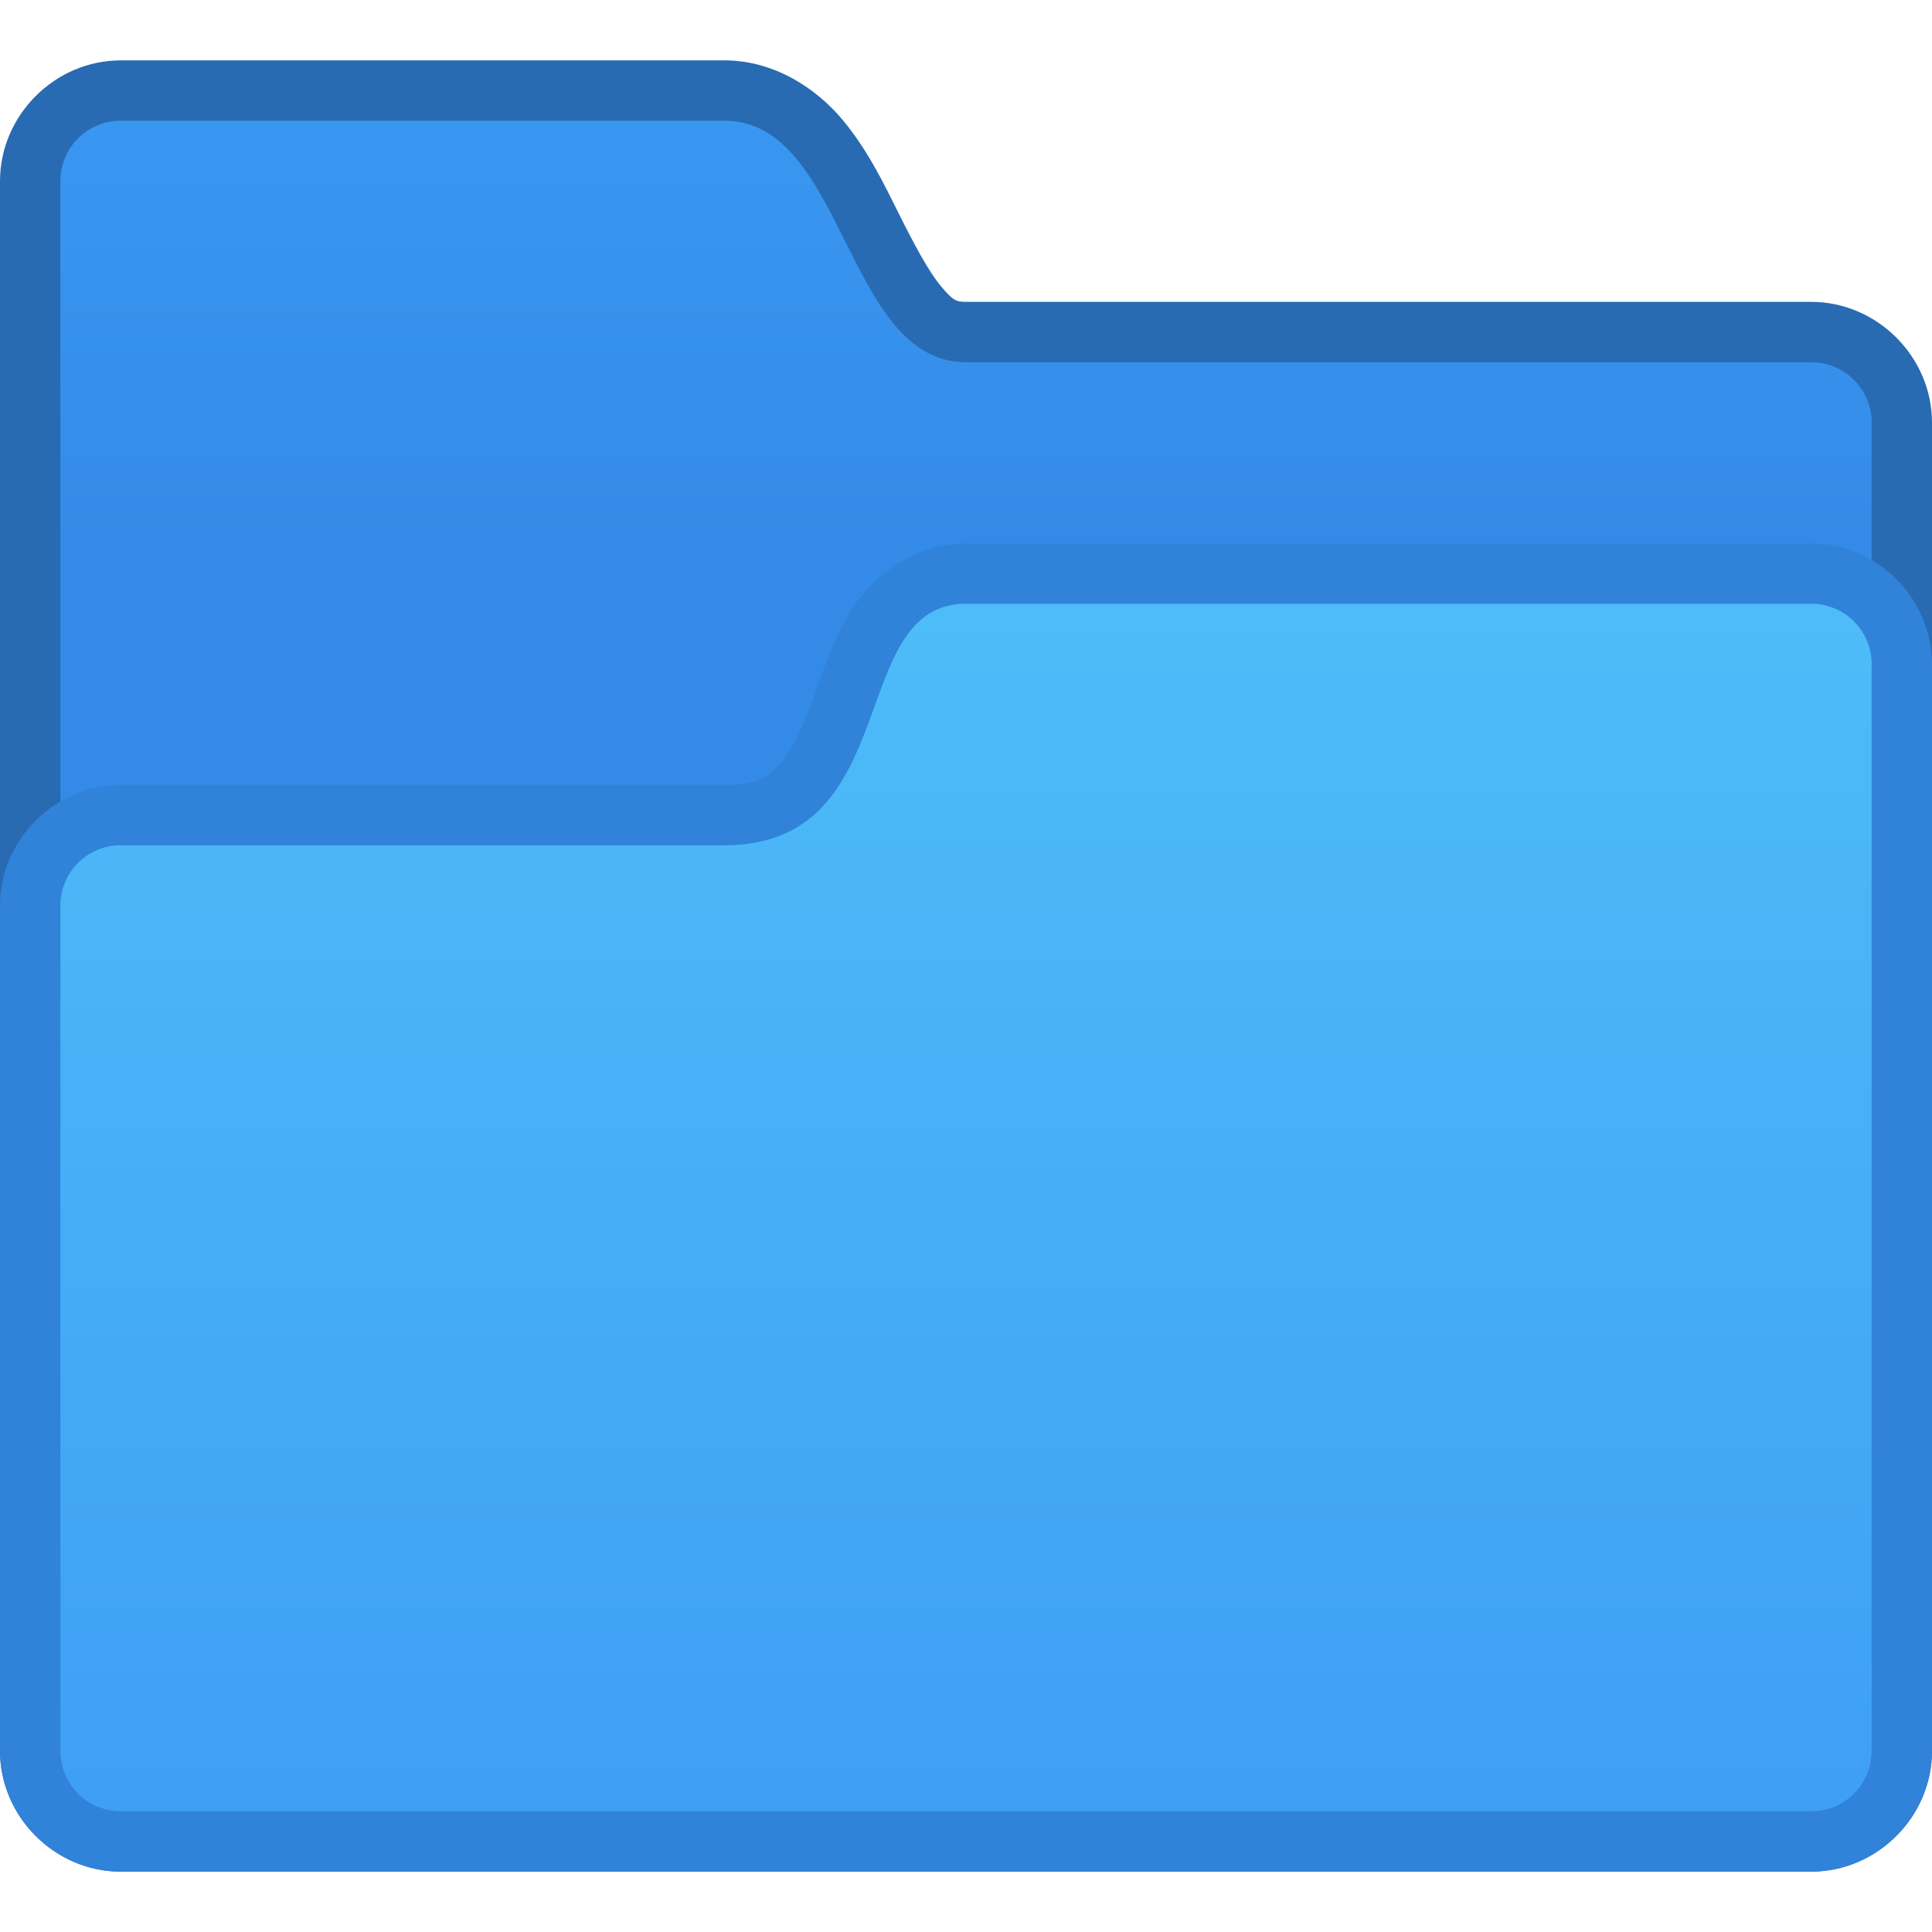
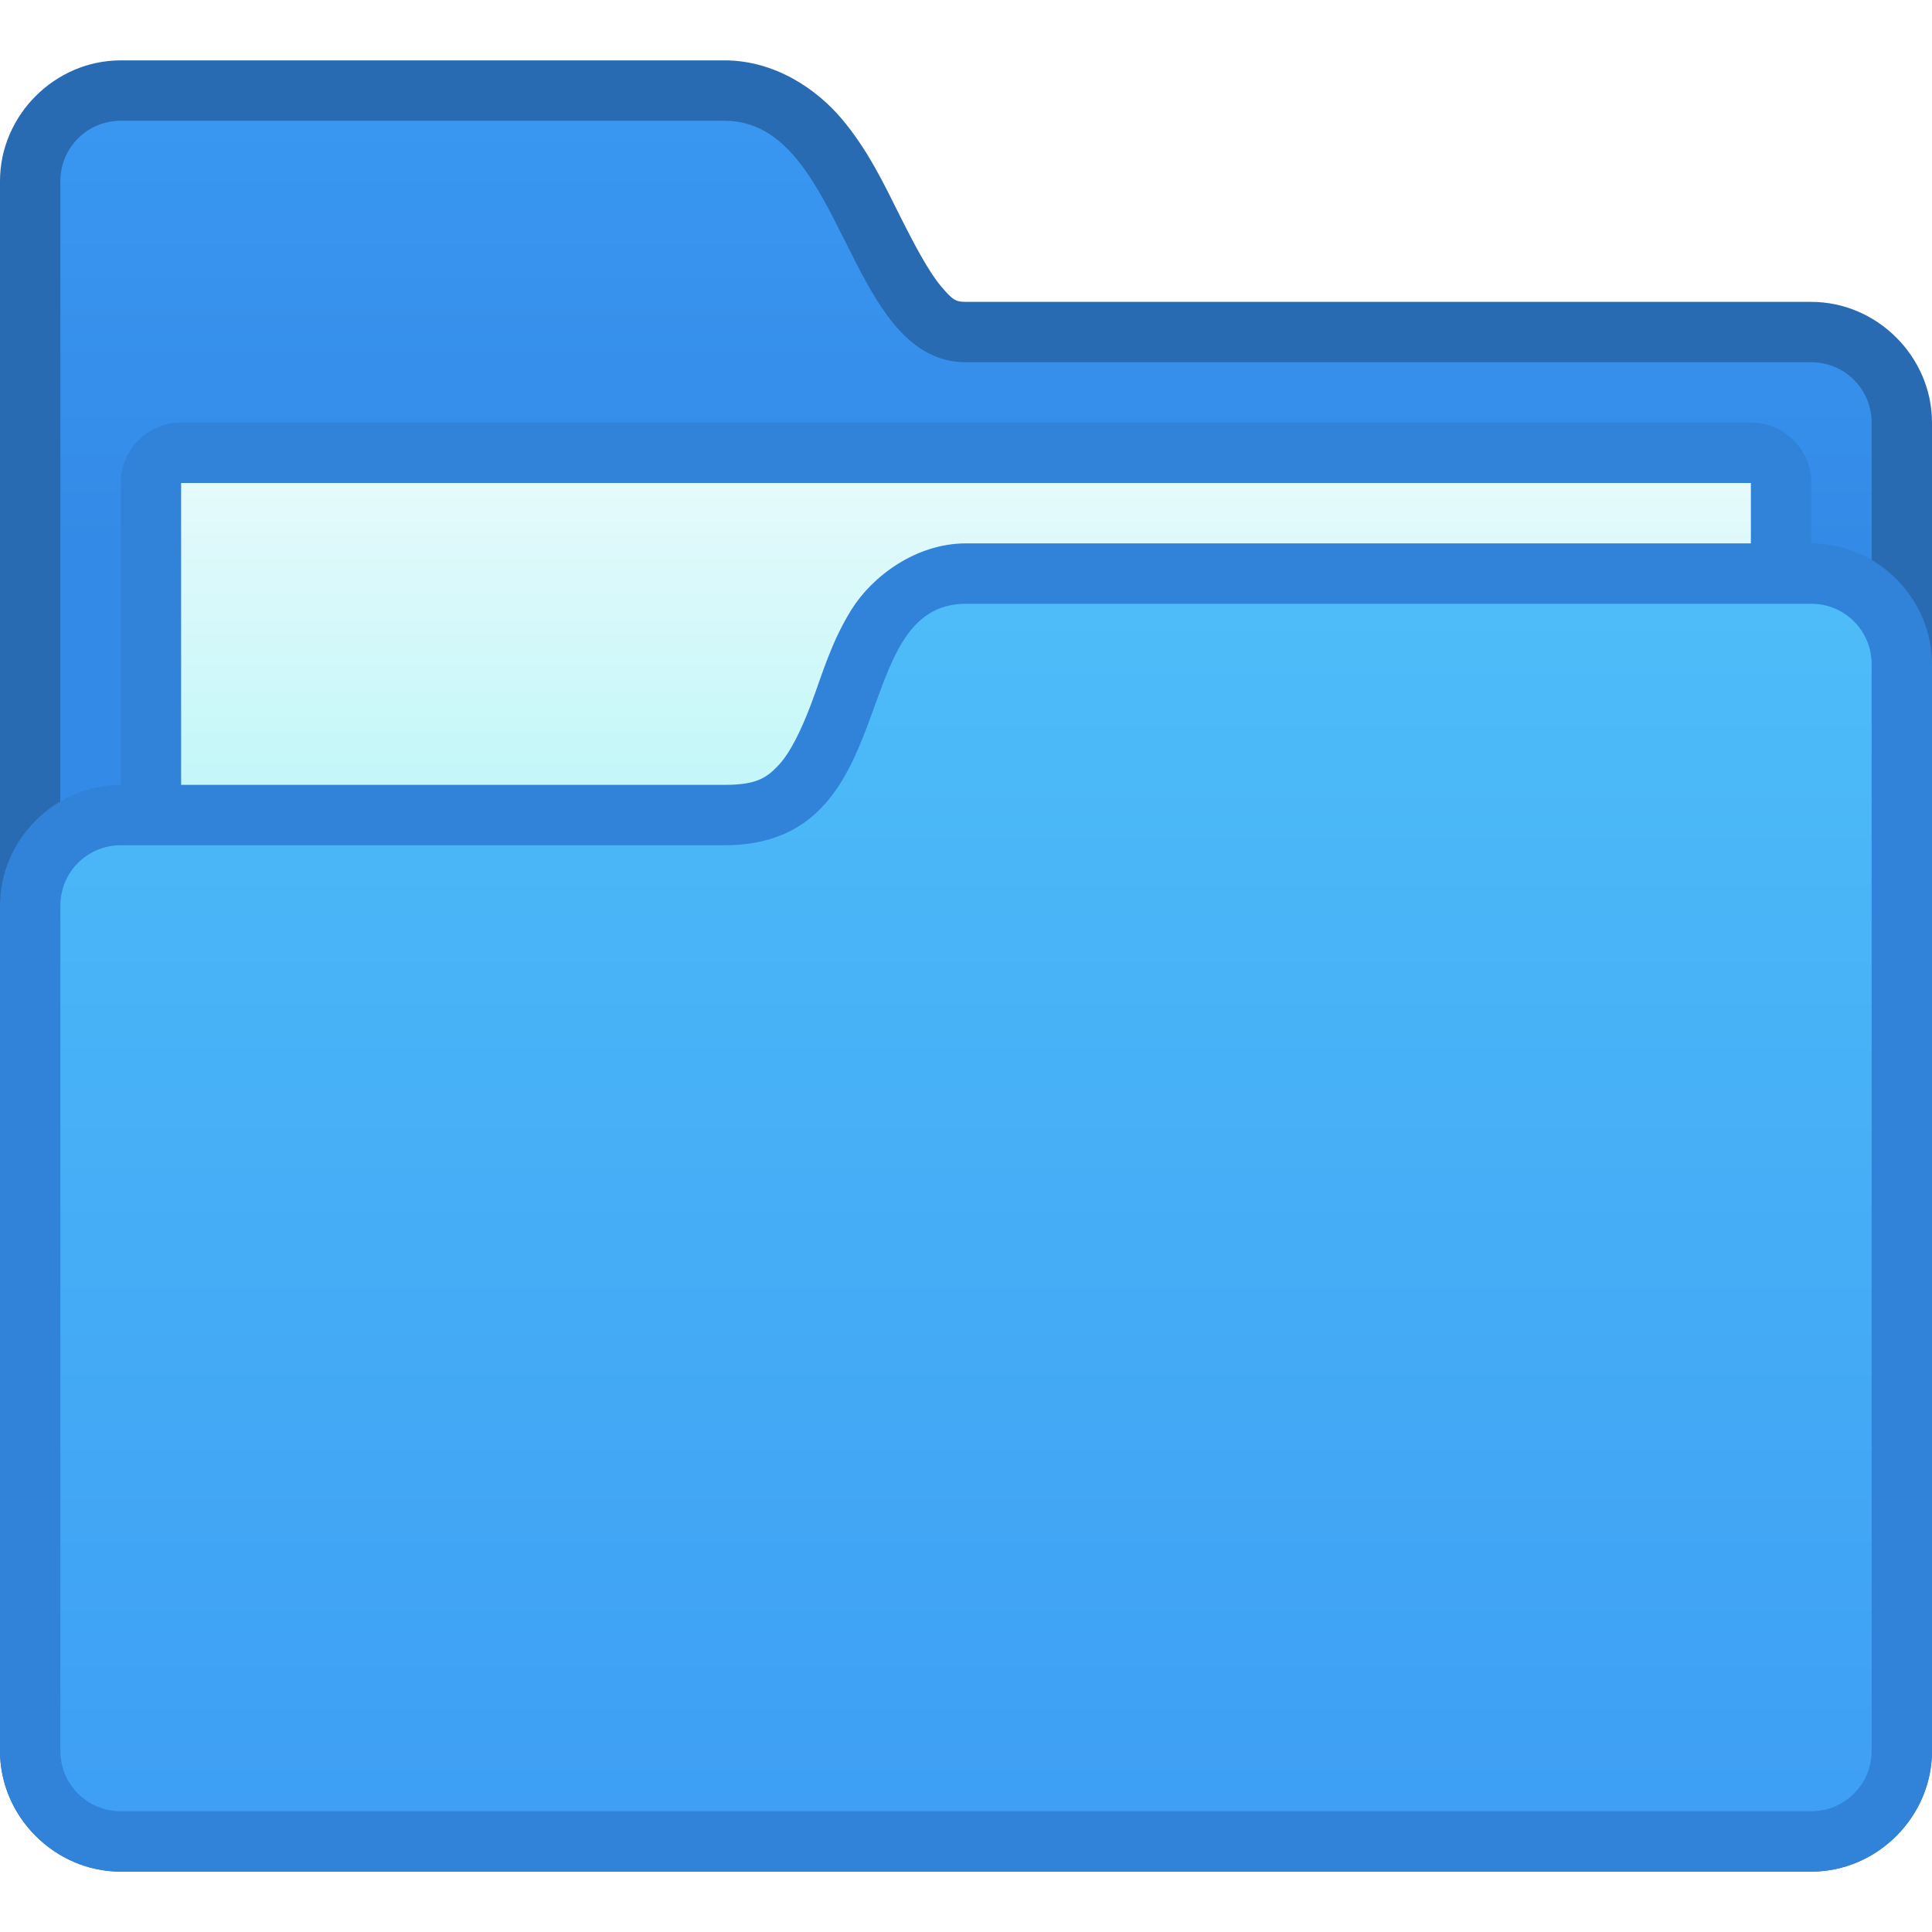
<svg xmlns="http://www.w3.org/2000/svg" xmlns:xlink="http://www.w3.org/1999/xlink" width="32" height="32" viewBox="0 0 32 32" version="1.1" id="svg8">
  <defs id="defs2">
    <linearGradient id="linearGradient10239">
      <stop style="stop-color:#348be7;stop-opacity:1" offset="0" id="stop10235" />
      <stop style="stop-color:#3997f1;stop-opacity:1" offset="1" id="stop10237" />
    </linearGradient>
    <linearGradient id="linearGradient10231">
      <stop style="stop-color:#3e9ff4;stop-opacity:1" offset="0" id="stop10227" />
      <stop style="stop-color:#50c2f9;stop-opacity:1" offset="1" id="stop10229" />
    </linearGradient>
    <linearGradient xlink:href="#linearGradient10239" id="linearGradient1160" x1="8" y1="295.65" x2="8" y2="288.65" gradientUnits="userSpaceOnUse" />
-     <linearGradient xlink:href="#linearGradient10231" id="linearGradient1351" x1="22" y1="287.65" x2="22" y2="263.65" gradientUnits="userSpaceOnUse" />
+     <linearGradient xlink:href="#linearGradient10231" id="linearGradient1351" x1="22" y1="287.65" x2="22" y2="263.65" gradientUnits="userSpaceOnUse" gradientTransform="translate(-4,24.99999)" />
+     <linearGradient id="linearGradient4547">
+       <stop style="stop-color:#c3f7f9;stop-opacity:1" offset="0" id="stop4543" />
+       <stop style="stop-color:#e5fafb;stop-opacity:1" offset="1" id="stop4545" />
+     </linearGradient>
+     <linearGradient xlink:href="#linearGradient4547" id="linearGradient906" x1="16" y1="295.65" x2="16" y2="290.65" gradientUnits="userSpaceOnUse" />
  </defs>
  <g id="layer1" transform="translate(0,-282.65)">
-     <g id="g1781" transform="translate(-4,24.99999)">
-       <g transform="translate(44.75394,5.630845)" id="layer1-0-6" style="stroke:#3ba0f3;stroke-width:2;stroke-linecap:round;stroke-linejoin:round;stroke-miterlimit:4;stroke-dasharray:none;stroke-opacity:1">
-         <g transform="translate(-40.75394,-34.63084)" id="g6719-0" style="stroke:#3ba0f3;stroke-width:2;stroke-linecap:round;stroke-linejoin:round;stroke-miterlimit:4;stroke-dasharray:none;stroke-opacity:1">
-           <path style="color:#000000;font-style:normal;font-variant:normal;font-weight:normal;font-stretch:normal;font-size:medium;line-height:normal;font-family:sans-serif;font-variant-ligatures:normal;font-variant-position:normal;font-variant-caps:normal;font-variant-numeric:normal;font-variant-alternates:normal;font-feature-settings:normal;text-indent:0;text-align:start;text-decoration:none;text-decoration-line:none;text-decoration-style:solid;text-decoration-color:#000000;letter-spacing:normal;word-spacing:normal;text-transform:none;writing-mode:lr-tb;direction:ltr;text-orientation:mixed;dominant-baseline:auto;baseline-shift:baseline;text-anchor:start;white-space:normal;shape-padding:0;clip-rule:nonzero;display:inline;overflow:visible;visibility:visible;opacity:1;isolation:auto;mix-blend-mode:normal;color-interpolation:sRGB;color-interpolation-filters:linearRGB;solid-color:#000000;solid-opacity:1;vector-effect:none;fill:#286bb2;fill-opacity:1;fill-rule:nonzero;stroke:none;stroke-width:2;stroke-linecap:round;stroke-linejoin:round;stroke-miterlimit:4;stroke-dasharray:none;stroke-dashoffset:0;stroke-opacity:1;color-rendering:auto;image-rendering:auto;shape-rendering:auto;text-rendering:auto;enable-background:accumulate" d="m -26,-23 c -1.091,0 -2,0.909 -2,2 V 5 c 0,1.091 0.909,2 2,2 H 2 C 3.091,7 4,6.091 4,5 v -22 c 0,-1.091 -0.909,-2 -2,-2 h -14 c -0.167,0 -0.219,-0.025 -0.42,-0.266 -0.201,-0.241 -0.436,-0.682 -0.686,-1.182 -0.25,-0.5 -0.515,-1.059 -0.939,-1.568 C -14.469,-22.525 -15.167,-23 -16,-23 Z" transform="translate(28,310.65)" id="path1151" />
+     <g style="stroke:#3ba0f3;stroke-width:2;stroke-linecap:round;stroke-linejoin:round;stroke-miterlimit:4;stroke-dasharray:none;stroke-opacity:1" id="layer1-0-6" transform="translate(40.75394,30.63084)">
+       <g style="stroke:#3ba0f3;stroke-width:2;stroke-linecap:round;stroke-linejoin:round;stroke-miterlimit:4;stroke-dasharray:none;stroke-opacity:1" id="g6719-0" transform="translate(-40.75394,-34.63084)">
+         <path id="path1151" transform="translate(28,310.65)" d="m -26,-23 c -1.091,0 -2,0.909 -2,2 V 5 c 0,1.091 0.909,2 2,2 H 2 C 3.091,7 4,6.091 4,5 v -22 c 0,-1.091 -0.909,-2 -2,-2 h -14 c -0.167,0 -0.219,-0.025 -0.42,-0.266 -0.201,-0.241 -0.436,-0.682 -0.686,-1.182 -0.25,-0.5 -0.515,-1.059 -0.939,-1.568 C -14.469,-22.525 -15.167,-23 -16,-23 Z" style="color:#000000;font-style:normal;font-variant:normal;font-weight:normal;font-stretch:normal;font-size:medium;line-height:normal;font-family:sans-serif;font-variant-ligatures:normal;font-variant-position:normal;font-variant-caps:normal;font-variant-numeric:normal;font-variant-alternates:normal;font-feature-settings:normal;text-indent:0;text-align:start;text-decoration:none;text-decoration-line:none;text-decoration-style:solid;text-decoration-color:#000000;letter-spacing:normal;word-spacing:normal;text-transform:none;writing-mode:lr-tb;direction:ltr;text-orientation:mixed;dominant-baseline:auto;baseline-shift:baseline;text-anchor:start;white-space:normal;shape-padding:0;clip-rule:nonzero;display:inline;overflow:visible;visibility:visible;opacity:1;isolation:auto;mix-blend-mode:normal;color-interpolation:sRGB;color-interpolation-filters:linearRGB;solid-color:#000000;solid-opacity:1;vector-effect:none;fill:#286bb2;fill-opacity:1;fill-rule:nonzero;stroke:none;stroke-width:2;stroke-linecap:round;stroke-linejoin:round;stroke-miterlimit:4;stroke-dasharray:none;stroke-dashoffset:0;stroke-opacity:1;color-rendering:auto;image-rendering:auto;shape-rendering:auto;text-rendering:auto;enable-background:accumulate" />
+       </g>
+     </g>
+     <g style="fill:#92ceff;fill-opacity:1;stroke-width:2;stroke-miterlimit:4;stroke-dasharray:none" id="layer1-0" transform="translate(40.75394,30.63084)">
+       <g style="fill:#7081a0;fill-opacity:1;stroke-width:2;stroke-miterlimit:4;stroke-dasharray:none" id="g6719" transform="translate(-40.75394,-34.63084)">
+         <path style="fill:url(#linearGradient1160);fill-opacity:1;stroke-width:2;stroke-miterlimit:4;stroke-dasharray:none" id="path13-6-3-1-3-0-7-7-3" d="M 2,288.65 C 1.446,288.65 1,289.096 1,289.65 V 315.65 c 0,0.554 0.446,1 1,1 H 30 C 30.554,316.65 31,316.204 31,315.65 V 293.65 C 31,293.096 30.554,292.65 30,292.65 L 16,292.65 c -2,0 -2,-4 -4,-4 z" />
+       </g>
+     </g>
+     <path style="opacity:1;vector-effect:none;fill:#3182d9;fill-opacity:1;stroke:none;stroke-width:2;stroke-linecap:round;stroke-linejoin:round;stroke-miterlimit:4;stroke-dasharray:none;stroke-dashoffset:0;stroke-opacity:1;paint-order:normal" d="m 3,289.65 h 26 c 0.554,0 1,0.446 1,1 v 7 c 0,0.554 -0.446,1 -1,1 H 3 c -0.554,0 -1,-0.446 -1,-1 v -7 c 0,-0.554 0.446,-1 1,-1 z" id="rect836" />
+     <path style="opacity:1;vector-effect:none;fill:url(#linearGradient906);fill-opacity:1;stroke:none;stroke-width:2;stroke-linecap:round;stroke-linejoin:round;stroke-miterlimit:4;stroke-dasharray:none;stroke-dashoffset:0;stroke-opacity:1;paint-order:normal" d="m 3,290.65 h 26 v 8 H 3 Z" id="rect838" />
+     <g transform="matrix(-1,0,0,1,-20,30.99999)" id="g999">
+       <g transform="translate(-11.24606,-0.3691551)" id="layer1-0-6-2" style="stroke:#3ba0f3;stroke-width:2;stroke-linecap:round;stroke-linejoin:round;stroke-miterlimit:4;stroke-dasharray:none;stroke-opacity:1">
+         <g transform="translate(-40.75394,-34.63084)" id="g6719-0-6" style="stroke:#3ba0f3;stroke-width:2;stroke-linecap:round;stroke-linejoin:round;stroke-miterlimit:4;stroke-dasharray:none;stroke-opacity:1" />
+       </g>
+       <g transform="translate(-11.24606,-0.3691551)" id="layer1-0-8" style="fill:#92ceff;fill-opacity:1;stroke-width:2;stroke-miterlimit:4;stroke-dasharray:none">
+         <g transform="translate(-40.75394,-34.63084)" id="g6719-7" style="fill:#92ceff;fill-opacity:1;stroke-width:2;stroke-miterlimit:4;stroke-dasharray:none">
+           <path id="path1105" transform="matrix(-1,0,0,1,4,310.65)" d="m -12,-15 c -0.833,0 -1.554,0.549 -1.895,1.094 -0.34,0.544 -0.491,1.089 -0.666,1.555 -0.175,0.466 -0.36,0.834 -0.553,1.035 C -15.306,-11.116 -15.472,-11 -16,-11 h -10 c -1.091,0 -2,0.909 -2,2 V 5 c 0,1.091 0.909,2 2,2 H 2 C 3.091,7 4,6.091 4,5 v -18 c 0,-1.091 -0.909,-2 -2,-2 z" style="color:#000000;font-style:normal;font-variant:normal;font-weight:normal;font-stretch:normal;font-size:medium;line-height:normal;font-family:sans-serif;font-variant-ligatures:normal;font-variant-position:normal;font-variant-caps:normal;font-variant-numeric:normal;font-variant-alternates:normal;font-feature-settings:normal;text-indent:0;text-align:start;text-decoration:none;text-decoration-line:none;text-decoration-style:solid;text-decoration-color:#000000;letter-spacing:normal;word-spacing:normal;text-transform:none;writing-mode:lr-tb;direction:ltr;text-orientation:mixed;dominant-baseline:auto;baseline-shift:baseline;text-anchor:start;white-space:normal;shape-padding:0;clip-rule:nonzero;display:inline;overflow:visible;visibility:visible;opacity:1;isolation:auto;mix-blend-mode:normal;color-interpolation:sRGB;color-interpolation-filters:linearRGB;solid-color:#000000;solid-opacity:1;vector-effect:none;fill:#3182d9;fill-opacity:1;fill-rule:nonzero;stroke:none;stroke-width:2;stroke-linecap:butt;stroke-linejoin:miter;stroke-miterlimit:4;stroke-dasharray:none;stroke-dashoffset:0;stroke-opacity:1;color-rendering:auto;image-rendering:auto;shape-rendering:auto;text-rendering:auto;enable-background:accumulate" />
        </g>
      </g>
-       <g transform="translate(44.75394,5.630845)" id="layer1-0" style="fill:#92ceff;fill-opacity:1;stroke-width:2;stroke-miterlimit:4;stroke-dasharray:none">
-         <g transform="translate(-40.75394,-34.63084)" id="g6719" style="fill:#7081a0;fill-opacity:1;stroke-width:2;stroke-miterlimit:4;stroke-dasharray:none">
-           <path d="M 2,288.65 C 1.446,288.65 1,289.096 1,289.65 V 315.65 c 0,0.554 0.446,1 1,1 H 30 C 30.554,316.65 31,316.204 31,315.65 V 293.65 C 31,293.096 30.554,292.65 30,292.65 L 16,292.65 c -2,0 -2,-4 -4,-4 z" id="path13-6-3-1-3-0-7-7-3" style="fill:url(#linearGradient1160);fill-opacity:1;stroke-width:2;stroke-miterlimit:4;stroke-dasharray:none" />
-         </g>
-       </g>
-       <g id="g999" transform="matrix(-1,0,0,1,-16,6)">
-         <g style="stroke:#3ba0f3;stroke-width:2;stroke-linecap:round;stroke-linejoin:round;stroke-miterlimit:4;stroke-dasharray:none;stroke-opacity:1" id="layer1-0-6-2" transform="translate(-11.24606,-0.3691551)">
-           <g style="stroke:#3ba0f3;stroke-width:2;stroke-linecap:round;stroke-linejoin:round;stroke-miterlimit:4;stroke-dasharray:none;stroke-opacity:1" id="g6719-0-6" transform="translate(-40.75394,-34.63084)" />
-         </g>
-         <g style="fill:#92ceff;fill-opacity:1;stroke-width:2;stroke-miterlimit:4;stroke-dasharray:none" id="layer1-0-8" transform="translate(-11.24606,-0.3691551)">
-           <g style="fill:#92ceff;fill-opacity:1;stroke-width:2;stroke-miterlimit:4;stroke-dasharray:none" id="g6719-7" transform="translate(-40.75394,-34.63084)">
-             <path style="color:#000000;font-style:normal;font-variant:normal;font-weight:normal;font-stretch:normal;font-size:medium;line-height:normal;font-family:sans-serif;font-variant-ligatures:normal;font-variant-position:normal;font-variant-caps:normal;font-variant-numeric:normal;font-variant-alternates:normal;font-feature-settings:normal;text-indent:0;text-align:start;text-decoration:none;text-decoration-line:none;text-decoration-style:solid;text-decoration-color:#000000;letter-spacing:normal;word-spacing:normal;text-transform:none;writing-mode:lr-tb;direction:ltr;text-orientation:mixed;dominant-baseline:auto;baseline-shift:baseline;text-anchor:start;white-space:normal;shape-padding:0;clip-rule:nonzero;display:inline;overflow:visible;visibility:visible;opacity:1;isolation:auto;mix-blend-mode:normal;color-interpolation:sRGB;color-interpolation-filters:linearRGB;solid-color:#000000;solid-opacity:1;vector-effect:none;fill:#3182d9;fill-opacity:1;fill-rule:nonzero;stroke:none;stroke-width:2;stroke-linecap:butt;stroke-linejoin:miter;stroke-miterlimit:4;stroke-dasharray:none;stroke-dashoffset:0;stroke-opacity:1;color-rendering:auto;image-rendering:auto;shape-rendering:auto;text-rendering:auto;enable-background:accumulate" d="m -12,-15 c -0.833,0 -1.554,0.549 -1.895,1.094 -0.34,0.544 -0.491,1.089 -0.666,1.555 -0.175,0.466 -0.36,0.834 -0.553,1.035 C -15.306,-11.116 -15.472,-11 -16,-11 h -10 c -1.091,0 -2,0.909 -2,2 V 5 c 0,1.091 0.909,2 2,2 H 2 C 3.091,7 4,6.091 4,5 v -18 c 0,-1.091 -0.909,-2 -2,-2 z" transform="matrix(-1,0,0,1,4,310.65)" id="path1105" />
-           </g>
-         </g>
-       </g>
-       <path style="fill:url(#linearGradient1351);fill-opacity:1;stroke:none;stroke-width:2;stroke-miterlimit:4;stroke-dasharray:none;stroke-opacity:1" id="path13-6-3-1-3-0-7-7-9-2" d="m 6,271.65 c -0.554,0 -1,0.446 -1,1 V 286.65 c 0,0.554 0.446,1 1,1 H 34 C 34.554,287.65 35,287.204 35,286.65 V 268.65 C 35,268.096 34.554,267.65 34,267.65 L 20,267.65 c -2,0 -1,4 -4,4 z" />
    </g>
+     <path d="m 2,296.65 c -0.554,0 -1,0.446 -1,1 v 14 c 0,0.554 0.446,1 1,1 h 28 c 0.554,0 1,-0.446 1,-1 v -18 c 0,-0.554 -0.446,-1 -1,-1 l -14,0 c -2,0 -1,4 -4,4 z" id="path13-6-3-1-3-0-7-7-9-2" style="fill:url(#linearGradient1351);fill-opacity:1;stroke:none;stroke-width:2;stroke-miterlimit:4;stroke-dasharray:none;stroke-opacity:1" />
  </g>
</svg>
